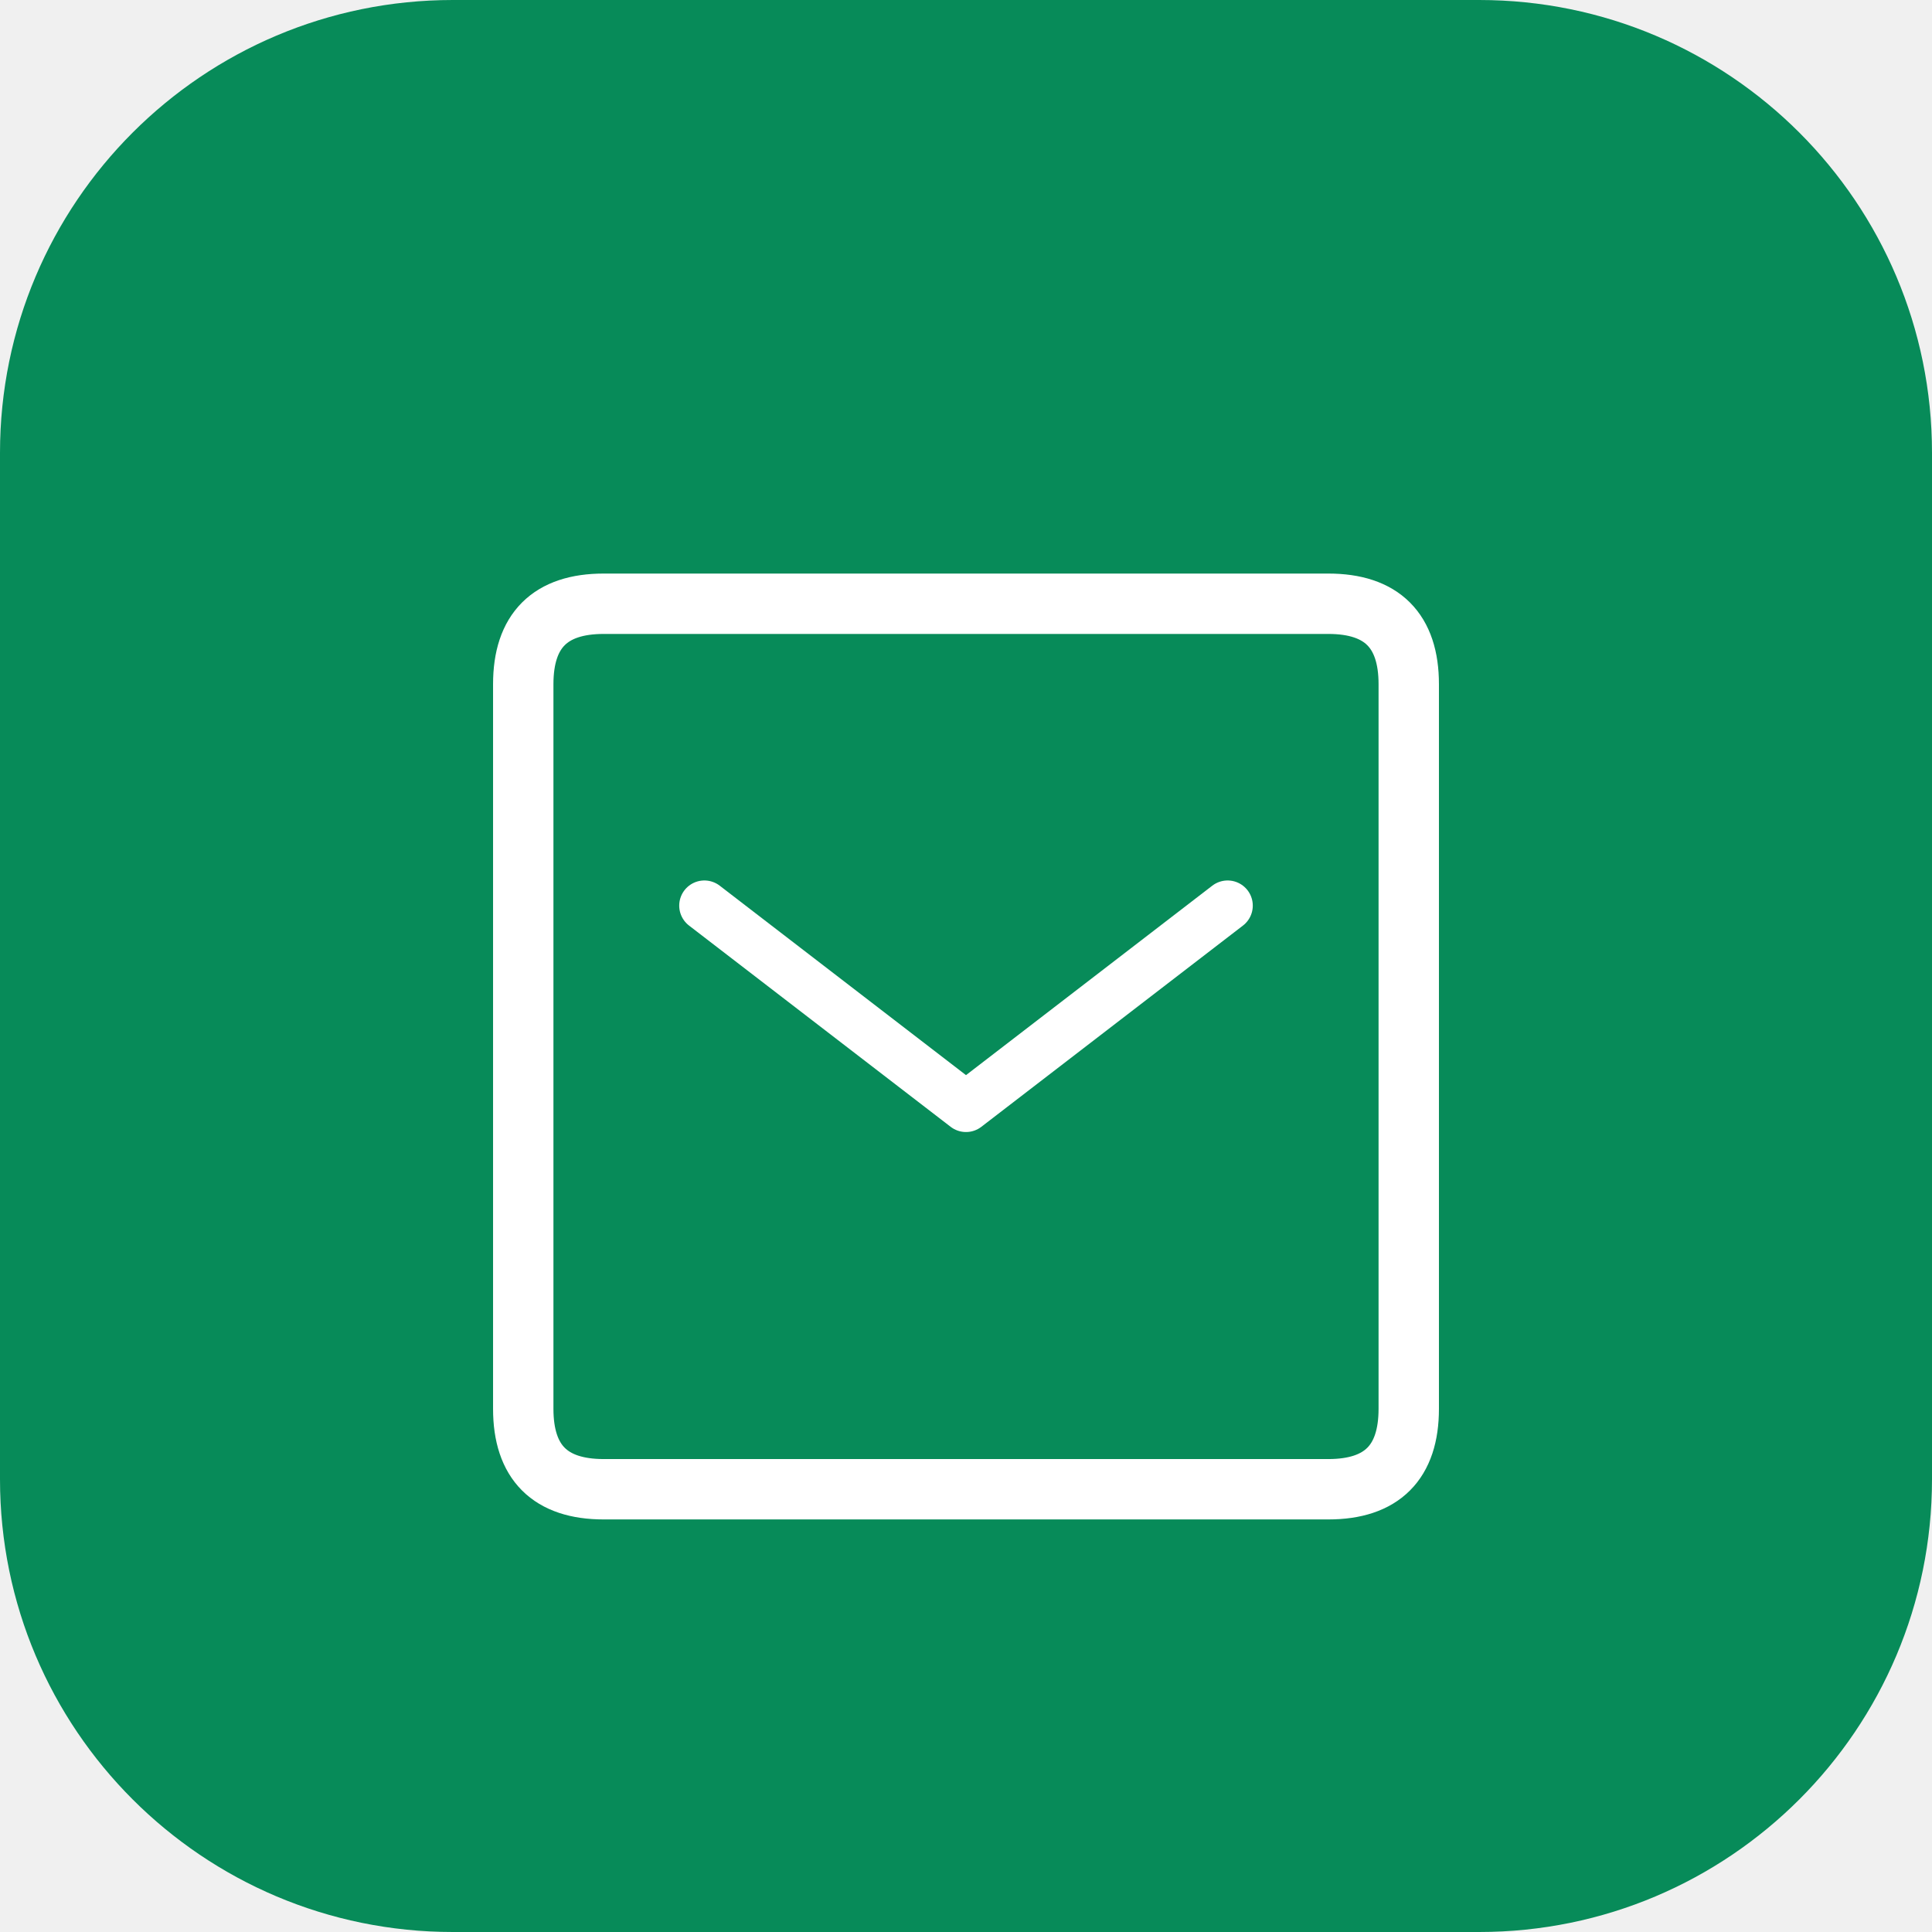
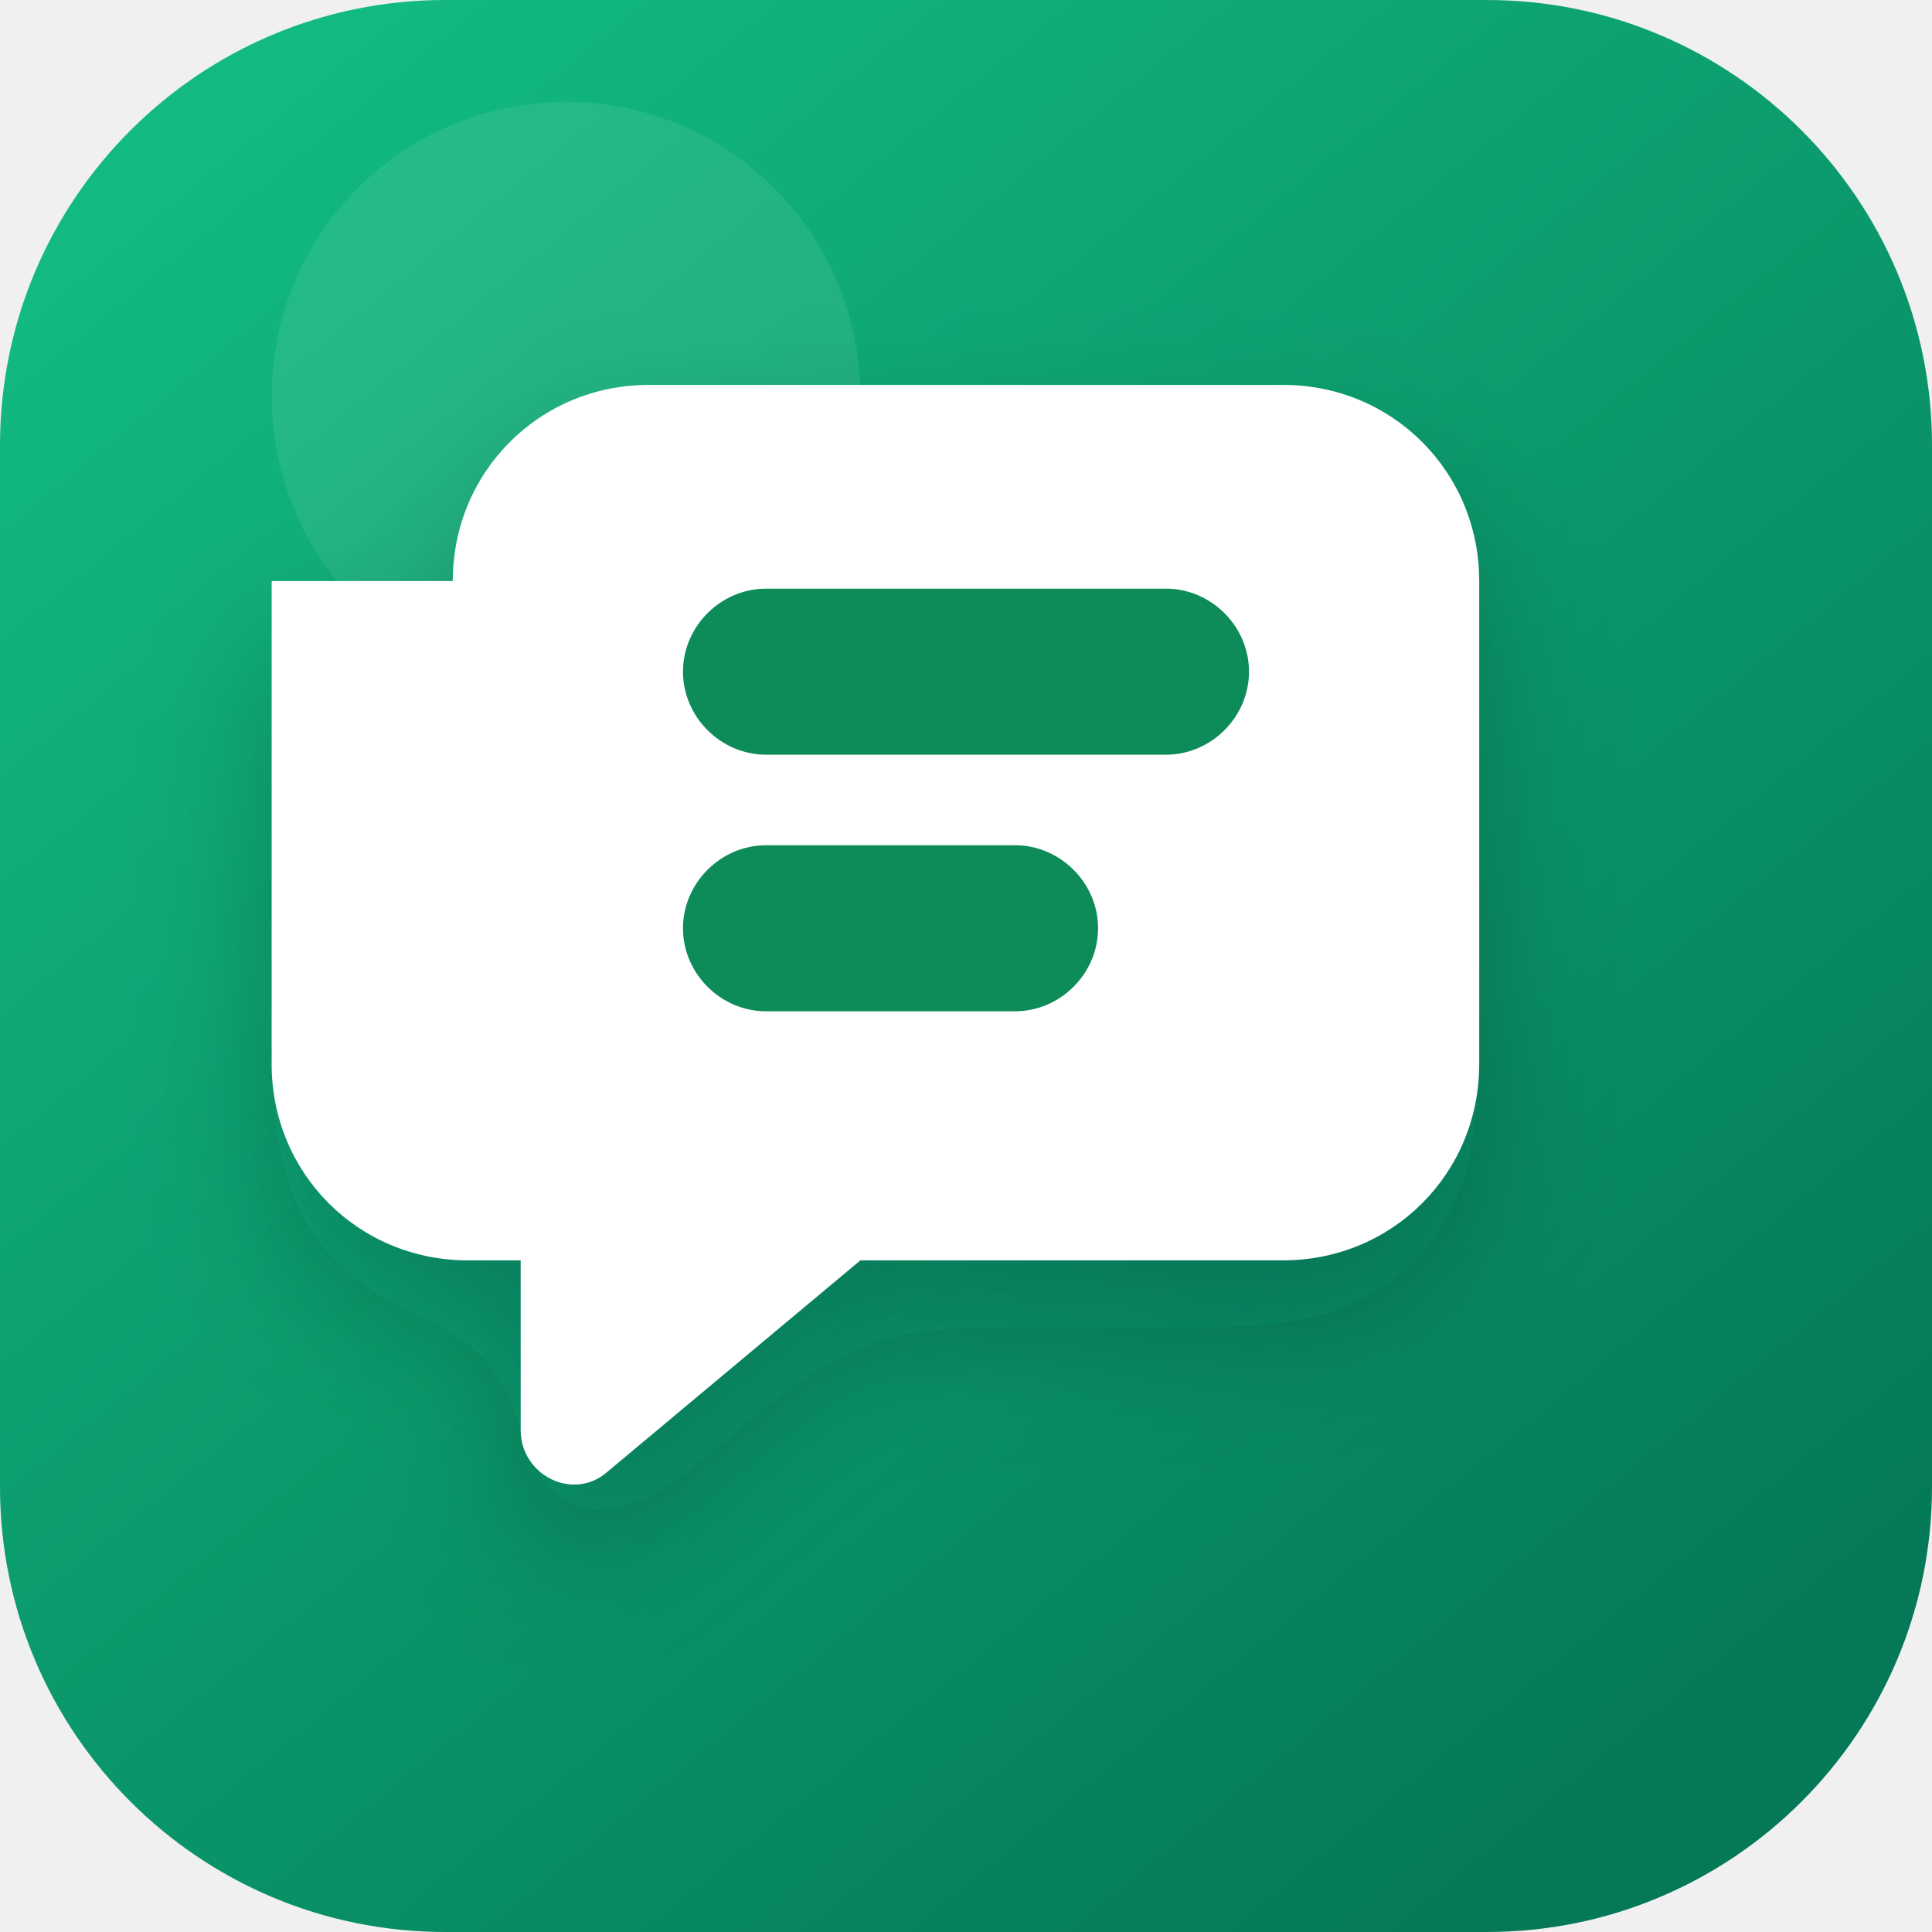
- <svg xmlns="http://www.w3.org/2000/svg" viewBox="0 0 192 192">
-   <rect width="192" height="192" fill="#078b59" rx="45" />
-   <path d="M60 60 L132 60 Q140 60 140 68 L140 140 Q140 148 132 148 L60 148 Q52 148 52 140 L52 68 Q52 60 60 60 Z" fill="none" stroke="white" stroke-width="6" stroke-linejoin="round" />
-   <path d="M70 90 L96 110 L122 90" fill="none" stroke="white" stroke-width="5" stroke-linecap="round" stroke-linejoin="round" />
+ <svg xmlns="http://www.w3.org/2000/svg" viewBox="0 0 512 512">
+   <defs>
+     <linearGradient id="bg" x1="70" y1="30" x2="440" y2="480" gradientUnits="userSpaceOnUse">
+       <stop stop-color="#12B981" />
+       <stop offset="1" stop-color="#047857" />
+     </linearGradient>
+     <filter id="shadow" x="-30%" y="-30%" width="160%" height="160%">
+       <feDropShadow dx="0" dy="18" stdDeviation="18" flood-color="#022c22" flood-opacity=".22" />
+     </filter>
+   </defs>
+   <rect width="512" height="512" rx="118" fill="url(#bg)" />
+   <circle cx="150" cy="105" r="78" fill="#fff" opacity=".08" />
+   <g filter="url(#shadow)">
+     <path d="M120 154c0-29 23-52 52-52h168c29 0 52 23 52 52v128c0 29-23 52-52 52H228l-67 56c-9 8-23 1-23-11v-45h-14c-29 0-52-23-52-52V154z" fill="#fff" />
+     <path d="M181 178c0-12 10-22 22-22h106c12 0 22 10 22 22s-10 22-22 22H203c-12 0-22-10-22-22zm0 68c0-12 10-22 22-22h66c12 0 22 10 22 22s-10 22-22 22h-66c-12 0-22-10-22-22z" fill="#078b59" />
+   </g>
</svg>
